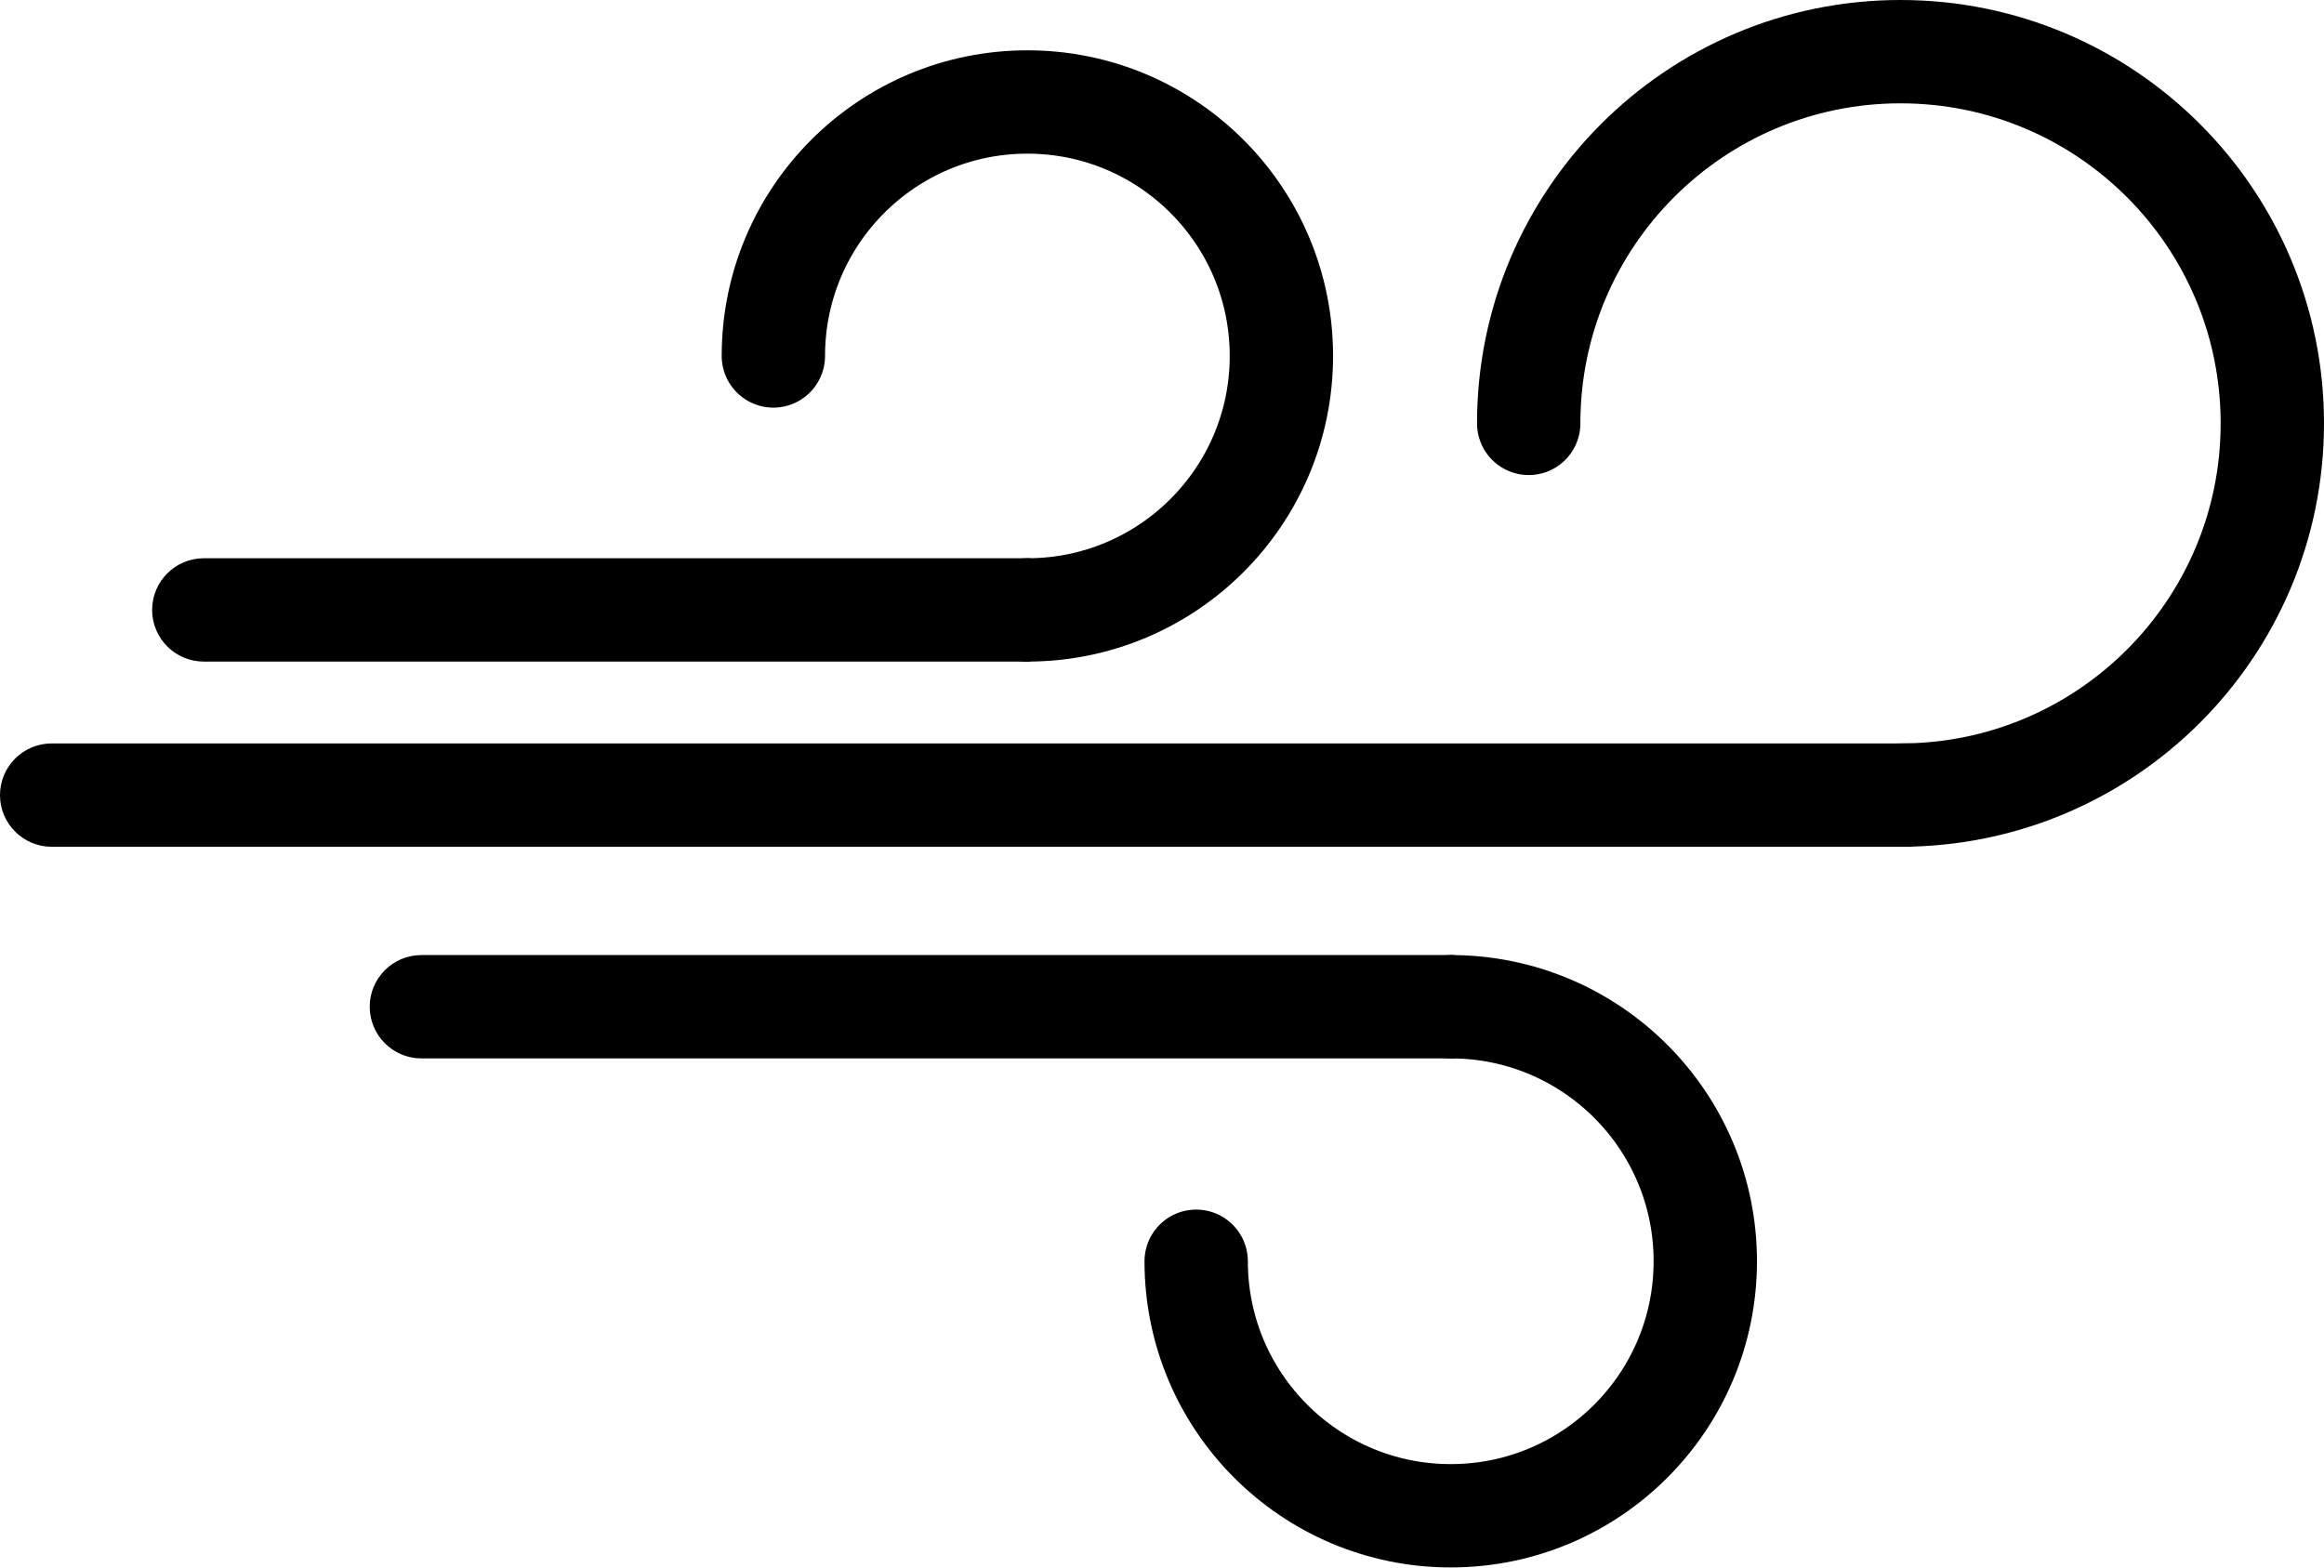
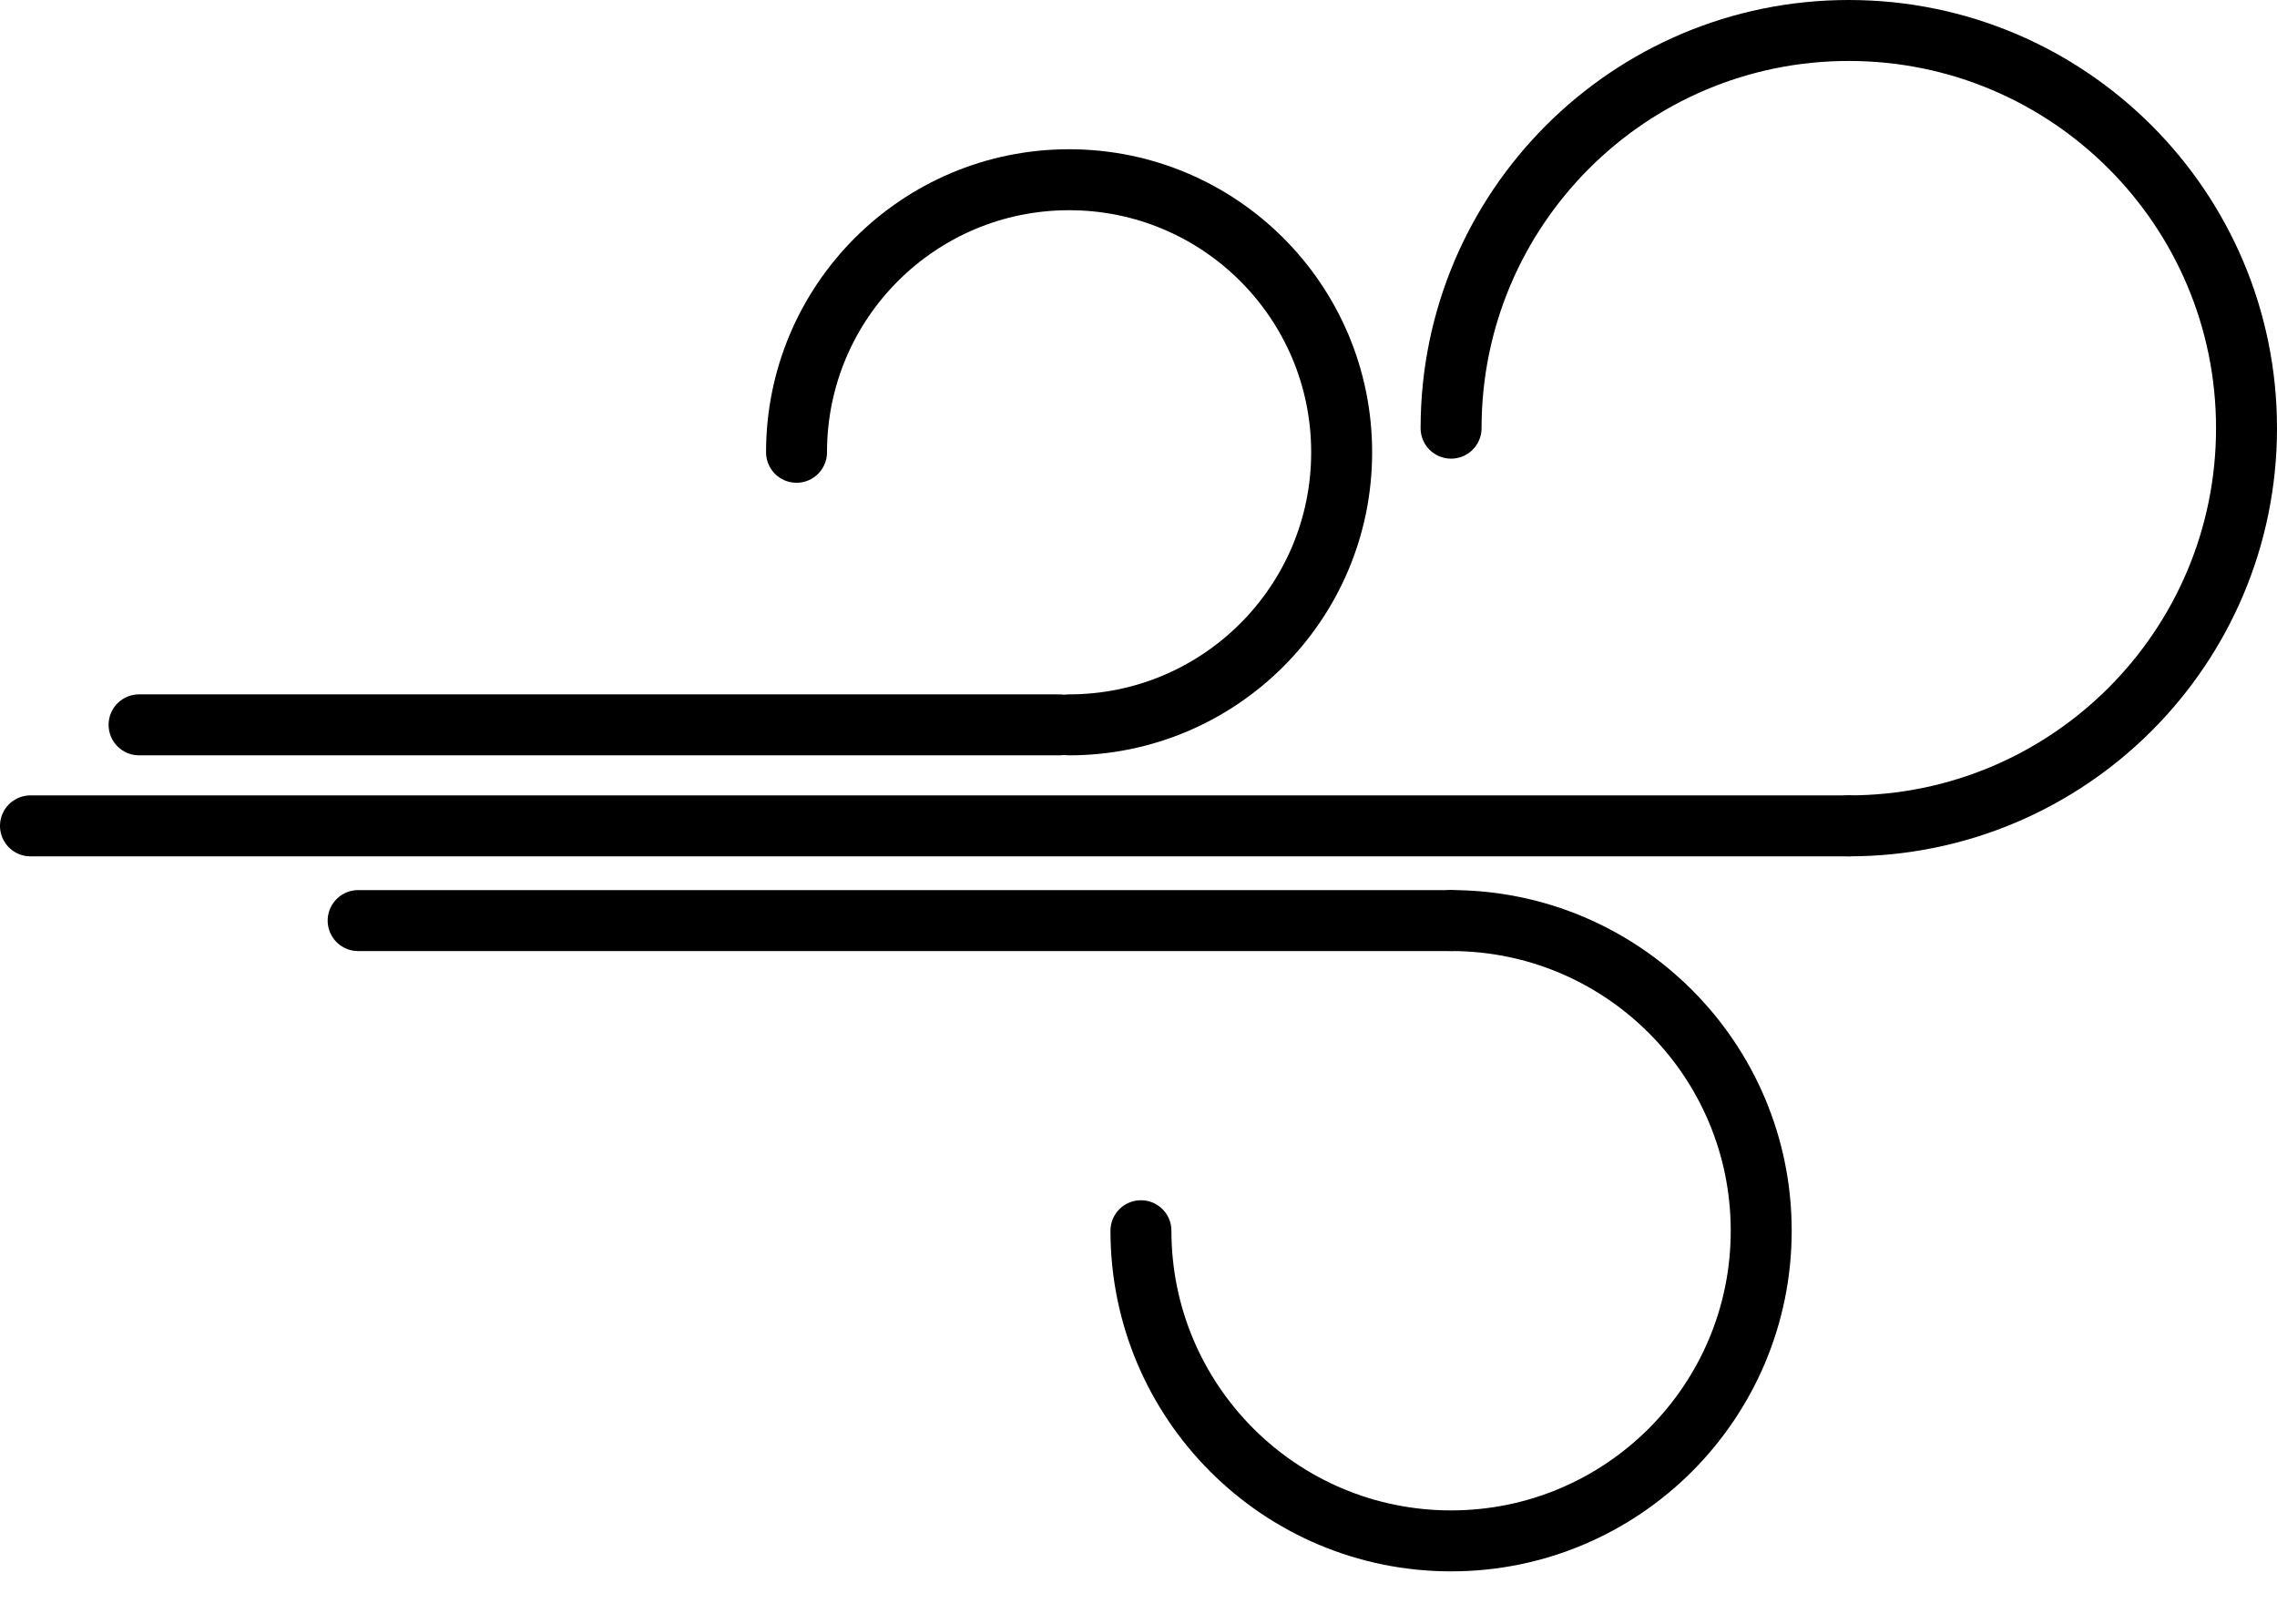
- <svg xmlns="http://www.w3.org/2000/svg" version="1.1" id="Layer_1" x="0px" y="0px" width="674.578px" height="455.043px" viewBox="151.062 153.176 674.578 455.043" enable-background="new 151.062 153.176 674.578 455.043" xml:space="preserve">
+ <svg xmlns="http://www.w3.org/2000/svg" version="1.1" id="Layer_1" x="0px" y="0px" width="298.815px" height="213px" viewBox="310.5 243.422 298.815 213" enable-background="new 310.5 243.422 298.815 213" xml:space="preserve">
  <g>
-     <g>
-       <g>
-         <path d="M273.379,430.44c-8.28,0-15,6.72-15,15c0,8.279,6.72,15,15,15h300.003v-30H273.379z" />
-       </g>
-     </g>
-     <g>
-       <g>
-         <path d="M166.062,369c-8.28,0-15,6.72-15,15s6.72,15,15,15h539.996v-30H166.062z" />
-       </g>
-     </g>
-     <g>
-       <g>
-         <path d="M210.221,315.24c-8.28,0-15,6.72-15,15c0,8.28,6.719,15,15,15H450.22v-30H210.221z" />
-       </g>
-     </g>
-     <path fill="none" stroke="#000000" stroke-width="30" stroke-linecap="round" stroke-miterlimit="10" d="M375.544,256.512   c0-40.719,33.009-73.728,73.729-73.728c40.72,0,73.734,33.008,73.734,73.728c0,40.72-33.016,73.729-73.734,73.729" />
-     <path fill="none" stroke="#000000" stroke-width="30" stroke-linecap="round" stroke-miterlimit="10" d="M594.793,276.088   c0-59.597,48.314-107.912,107.919-107.912c59.605,0,107.928,48.316,107.928,107.912C810.64,335.684,762.316,384,702.712,384" />
-     <path fill="none" stroke="#000000" stroke-width="4" stroke-linecap="round" stroke-miterlimit="10" d="M564.473,453.12" />
-     <path fill="none" stroke="#000000" stroke-width="30" stroke-linecap="round" stroke-miterlimit="10" d="M498.271,519.329   c0,40.804,33.086,73.89,73.89,73.89s73.889-33.086,73.889-73.89s-33.085-73.889-73.889-73.889" />
+     <path fill="none" stroke="#000000" stroke-width="8" stroke-linecap="round" stroke-miterlimit="10" d="M415.03,302.775   c0-19.754,16.013-35.767,35.768-35.767c19.754,0,35.77,16.013,35.77,35.767c0,19.754-16.017,35.768-35.77,35.768" />
+     <path fill="none" stroke="#000000" stroke-width="8" stroke-linecap="round" stroke-miterlimit="10" d="M500.928,299.61   c0-28.822,23.366-52.188,52.191-52.188c28.826,0,52.196,23.367,52.196,52.188s-23.371,52.188-52.196,52.188" />
+     <path fill="none" stroke="#000000" stroke-width="8" stroke-linecap="round" stroke-miterlimit="10" d="M563.622,456.422" />
+     <path fill="none" stroke="#000000" stroke-width="8" stroke-linecap="round" stroke-miterlimit="10" d="M460.228,404.928   c0,22.477,18.225,40.701,40.7,40.701s40.7-18.225,40.7-40.701c0-22.475-18.225-40.7-40.7-40.7" />
+     <line fill="none" stroke="#000000" stroke-width="8" stroke-linecap="round" stroke-miterlimit="10" x1="449.5" y1="338.542" x2="328.75" y2="338.542" />
+     <line fill="none" stroke="#000000" stroke-width="8" stroke-linecap="round" stroke-miterlimit="10" x1="553.119" y1="351.799" x2="314.5" y2="351.799" />
+     <line fill="none" stroke="#000000" stroke-width="8" stroke-linecap="round" stroke-miterlimit="10" x1="500.928" y1="364.229" x2="357.5" y2="364.229" />
  </g>
</svg>
